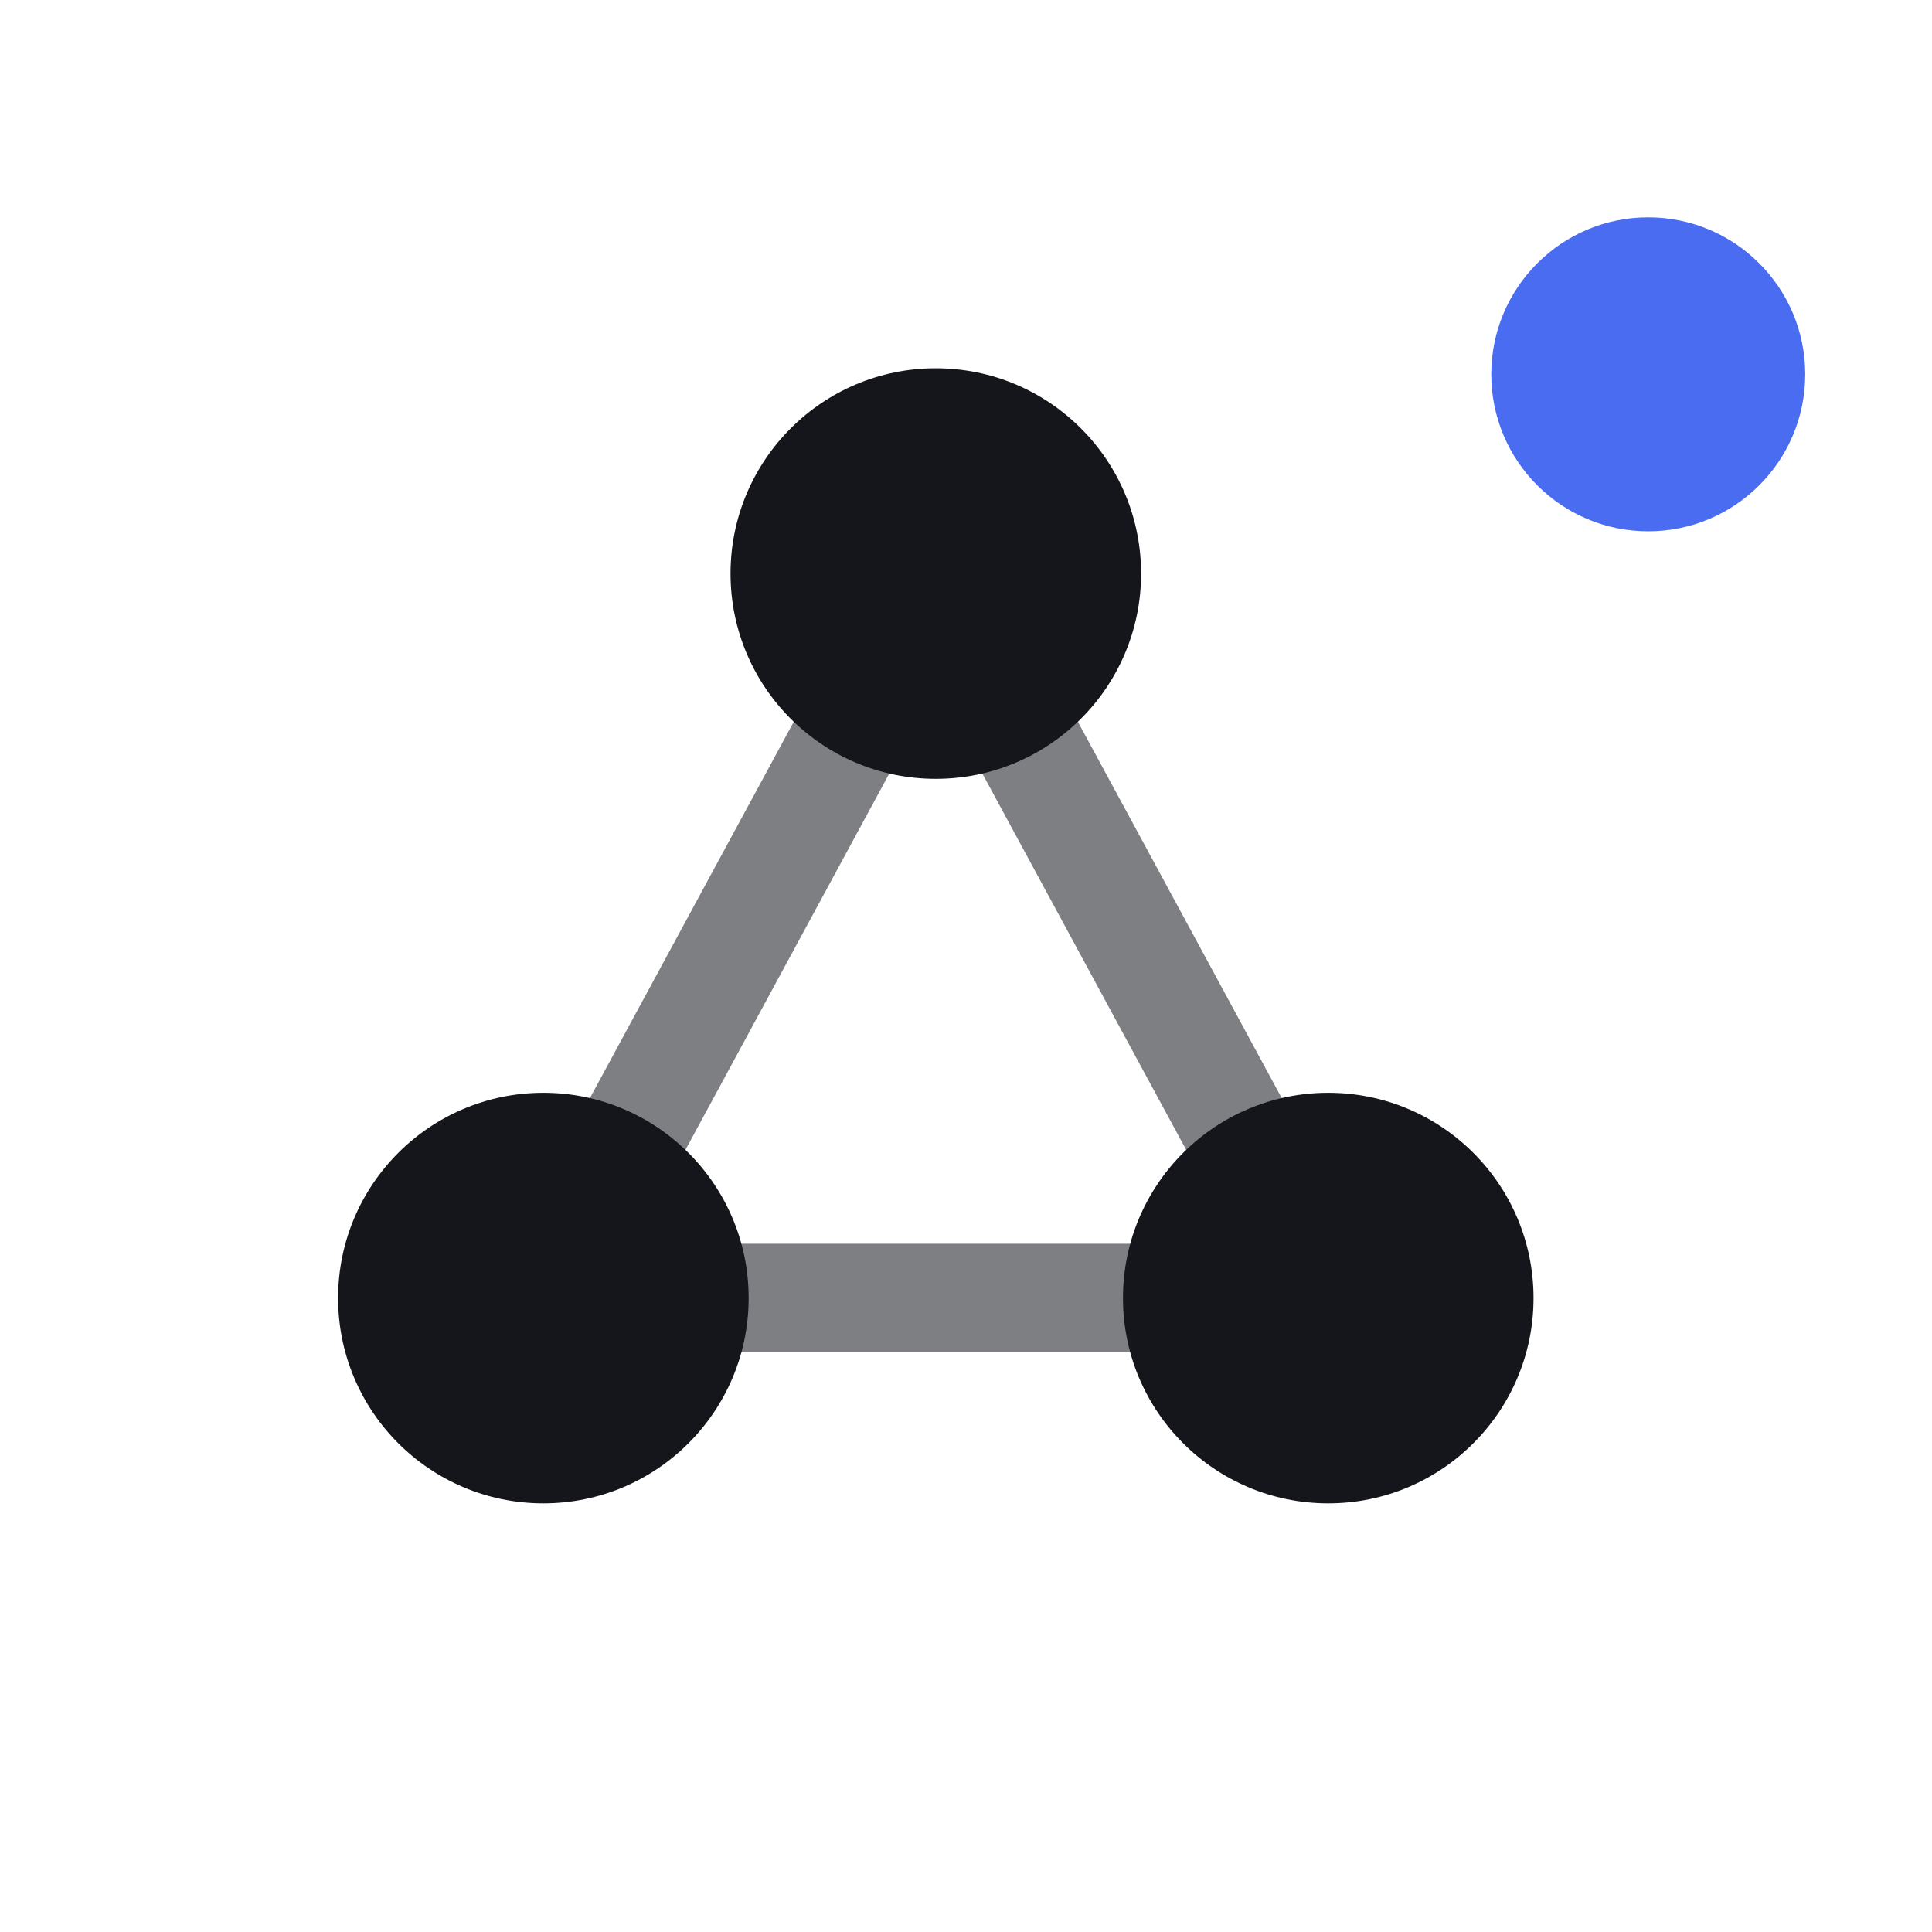
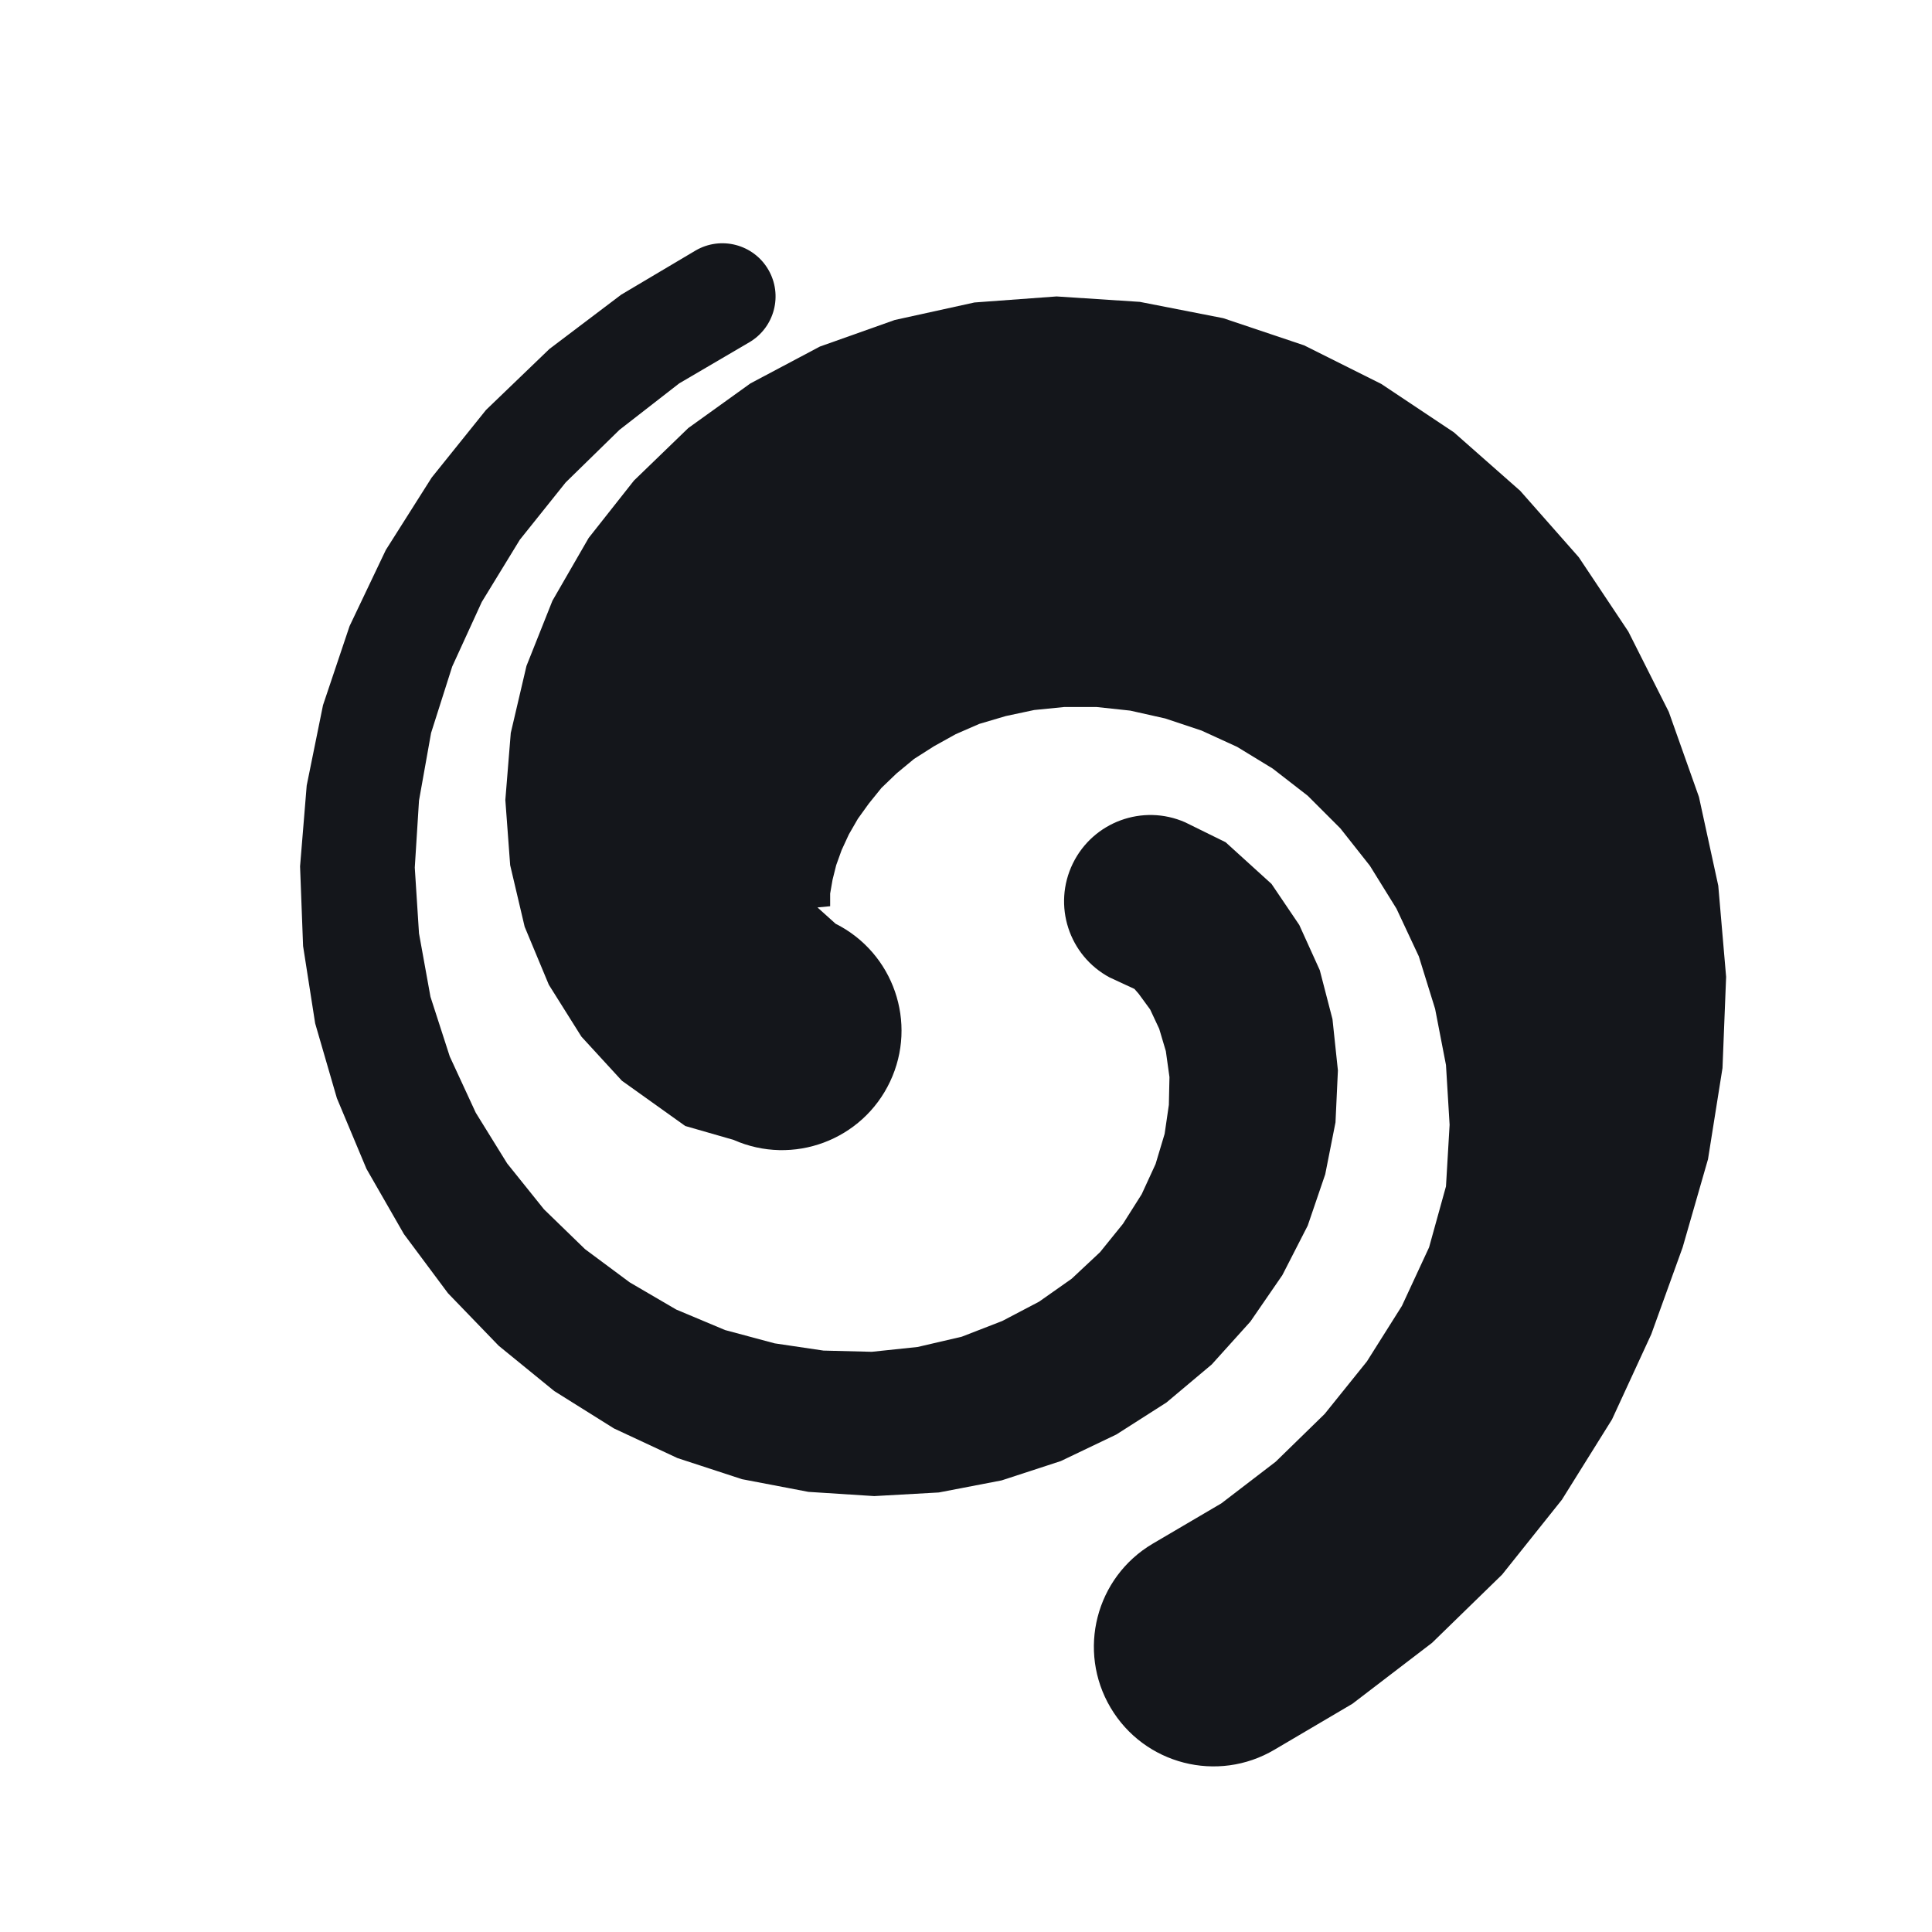
<svg xmlns="http://www.w3.org/2000/svg" viewBox="0 0 32 32">
-   <style>.i{fill:#14161b}.e{stroke:#14161b}@media (prefers-color-scheme:dark){.i{fill:#ebe8e1}.e{stroke:#ebe8e1}}</style>
-   <path class="e" d="M9 21.5 15.5 9.5l6.5 12M9 21.5h13" stroke-width="1.8" stroke-linecap="round" fill="none" opacity=".55" />
-   <circle class="i" cx="9" cy="21.5" r="3.4" />
-   <circle class="i" cx="15.5" cy="9.5" r="3.4" />
-   <circle class="i" cx="22" cy="21.5" r="3.4" />
-   <circle cx="27.3" cy="6.2" r="2.6" fill="#4a6cf0" />
+   <style>path{fill:#14161b}@media (prefers-color-scheme:dark){path{fill:#ebe8e1}}</style>
+   <path d="M13.84 15.3L13.54 15.03L13.75 15.01L13.75 14.8L13.79 14.57L13.85 14.33L13.94 14.08L14.06 13.82L14.21 13.56L14.39 13.31L14.6 13.05L14.85 12.81L15.14 12.57L15.47 12.36L15.83 12.16L16.22 11.99L16.66 11.86L17.13 11.76L17.63 11.71L18.16 11.71L18.72 11.77L19.3 11.9L19.9 12.1L20.49 12.37L21.08 12.73L21.66 13.18L22.2 13.72L22.69 14.34L23.13 15.05L23.5 15.84L23.77 16.71L23.95 17.64L24.01 18.63L23.95 19.65L23.67 20.66L23.22 21.63L22.64 22.55L21.94 23.42L21.13 24.21L20.23 24.9L19.09 25.57A1.98 1.98 0 0 0 21.11 28.98L22.4 28.22L23.72 27.21L24.88 26.08L25.87 24.84L26.7 23.51L27.35 22.1L27.87 20.66L28.29 19.2L28.53 17.69L28.59 16.18L28.46 14.67L28.14 13.2L27.64 11.79L26.97 10.46L26.15 9.23L25.18 8.13L24.08 7.16L22.88 6.36L21.6 5.72L20.26 5.27L18.88 5L17.5 4.91L16.14 5.01L14.82 5.3L13.58 5.74L12.43 6.35L11.4 7.09L10.5 7.96L9.75 8.91L9.15 9.95L8.72 11.03L8.46 12.14L8.37 13.25L8.45 14.33L8.69 15.35L9.09 16.31L9.63 17.17L10.3 17.9L11.35 18.65L12.15 18.88A1.98 1.98 0 0 0 13.84 15.3Z" />
+   <path d="M18.38 16.19L18.79 16.38L18.86 16.46L19.05 16.72L19.2 17.04L19.31 17.41L19.37 17.84L19.36 18.3L19.29 18.78L19.14 19.28L18.91 19.78L18.6 20.27L18.22 20.74L17.75 21.18L17.21 21.56L16.6 21.88L15.93 22.14L15.2 22.31L14.44 22.39L13.64 22.37L12.83 22.25L12.01 22.03L11.2 21.69L10.43 21.24L9.69 20.69L9.01 20.03L8.4 19.27L7.88 18.43L7.45 17.5L7.13 16.51L6.94 15.46L6.87 14.37L6.94 13.26L7.14 12.14L7.49 11.04L7.98 9.97L8.61 8.94L9.37 7.99L10.26 7.12L11.25 6.35L12.41 5.67A0.88 0.88 0 0 0 11.52 4.15L10.29 4.88L9.1 5.78L8.05 6.79L7.15 7.91L6.39 9.11L5.79 10.37L5.35 11.68L5.08 13.01L4.97 14.35L5.02 15.67L5.22 16.95L5.58 18.19L6.07 19.36L6.69 20.44L7.42 21.42L8.26 22.29L9.18 23.04L10.17 23.66L11.22 24.15L12.29 24.5L13.39 24.71L14.48 24.78L15.55 24.72L16.59 24.52L17.57 24.2L18.49 23.76L19.32 23.23L20.07 22.6L20.71 21.89L21.24 21.12L21.66 20.3L21.95 19.45L22.12 18.59L22.16 17.73L22.07 16.88L21.86 16.07L21.52 15.32L21.06 14.64L20.3 13.95L19.63 13.62A1.43 1.43 0 0 0 18.38 16.19Z" />
</svg>
